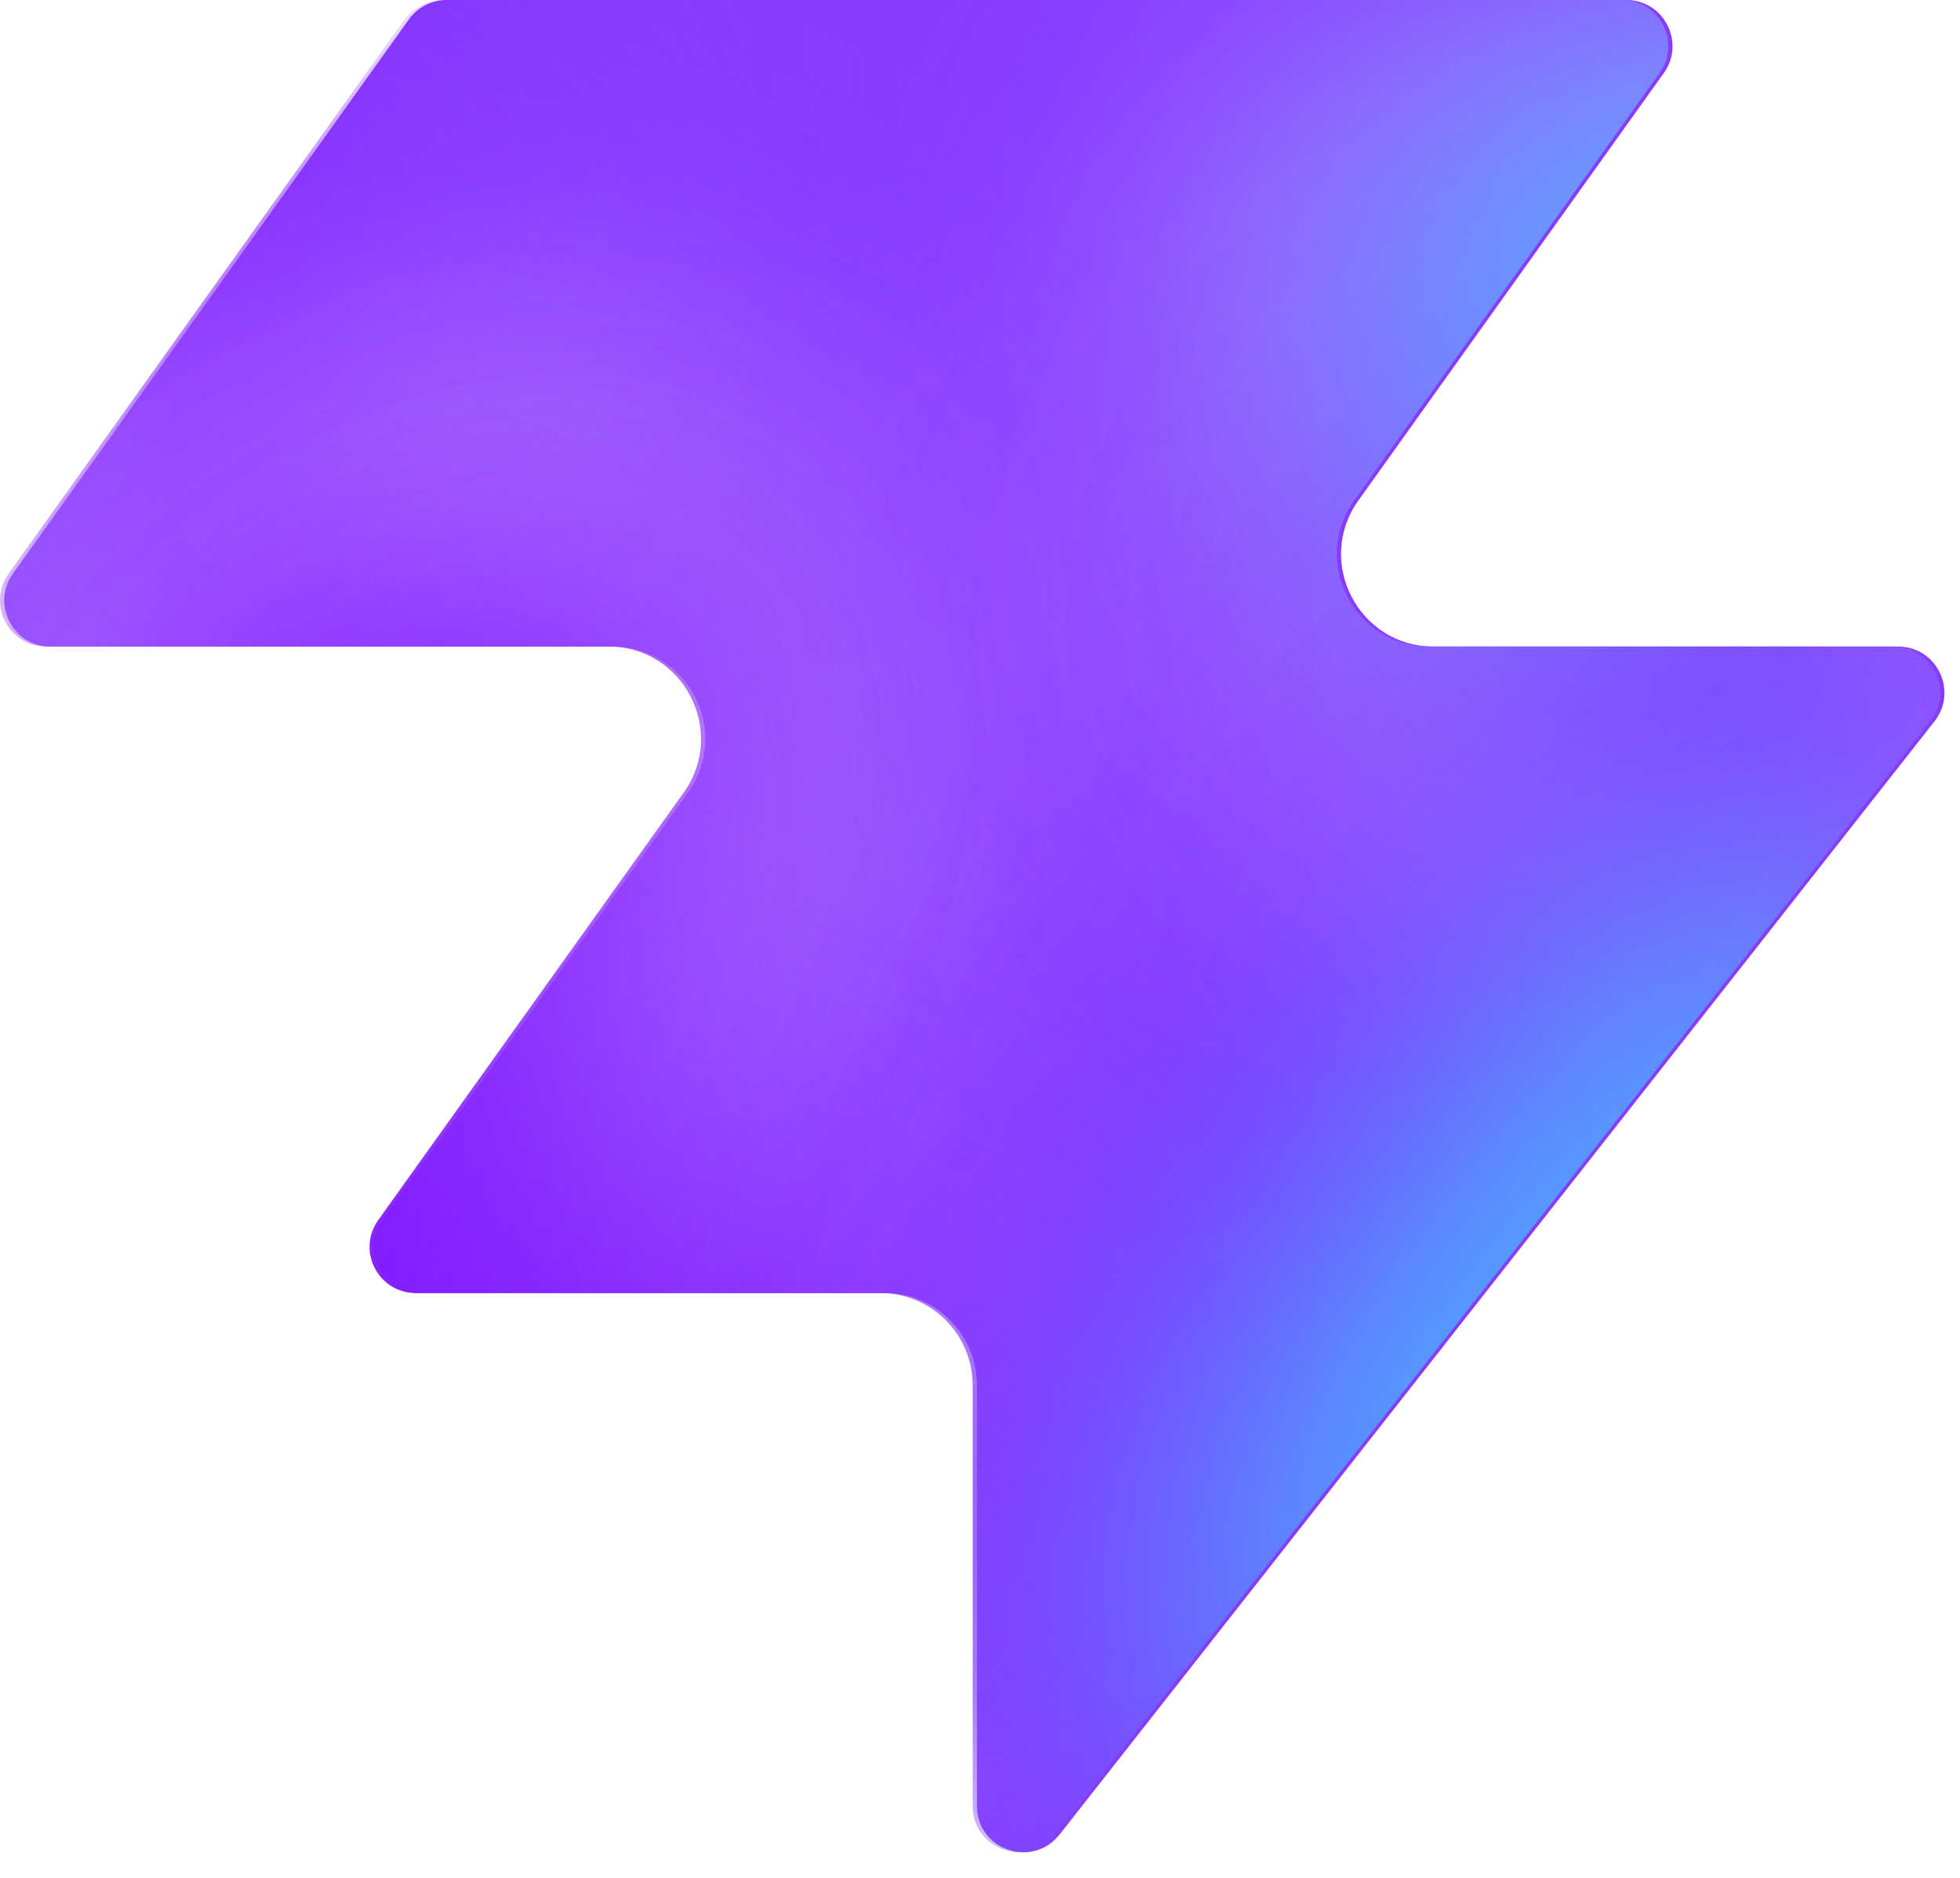
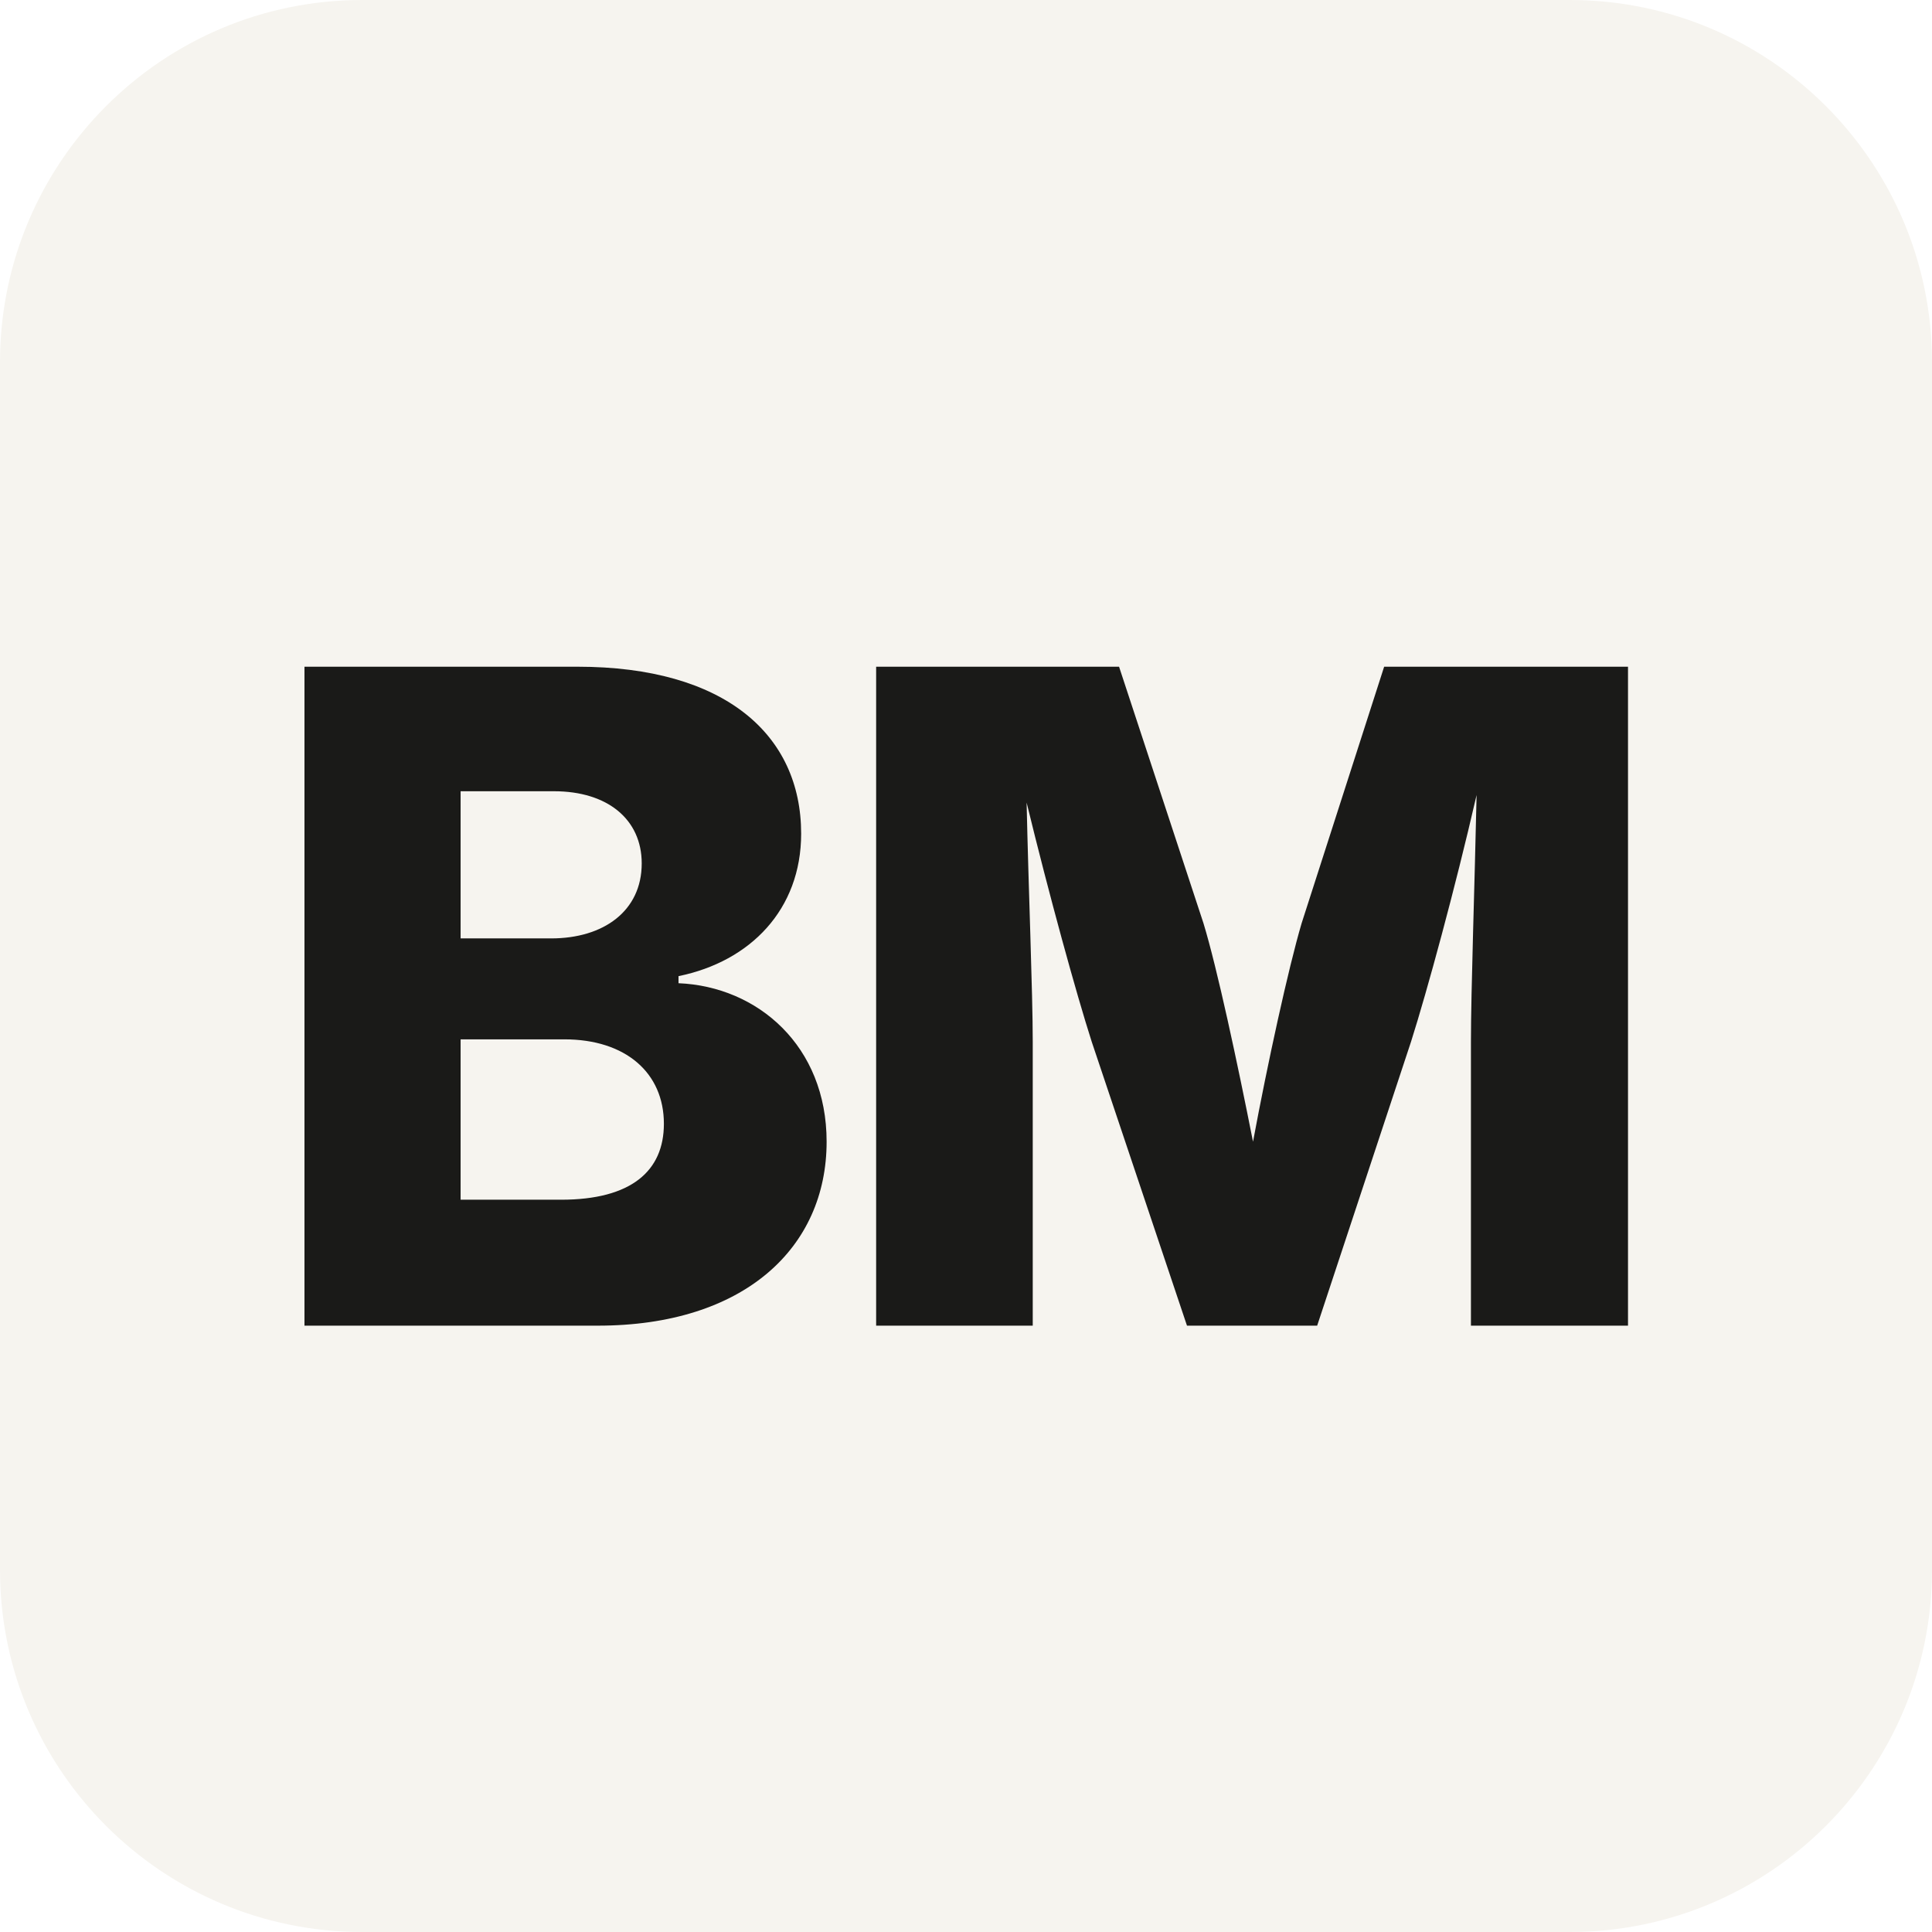
- <svg xmlns="http://www.w3.org/2000/svg" width="48" height="46" fill="none" viewBox="0 0 48 46">
-   <path fill="#863bff" d="M25.946 44.938c-.664.845-2.021.375-2.021-.698V33.937a2.26 2.26 0 0 0-2.262-2.262H10.287c-.92 0-1.456-1.04-.92-1.788l7.48-10.471c1.07-1.497 0-3.578-1.842-3.578H1.237c-.92 0-1.456-1.04-.92-1.788L10.013.474c.214-.297.556-.474.92-.474h28.894c.92 0 1.456 1.04.92 1.788l-7.48 10.471c-1.07 1.498 0 3.579 1.842 3.579h11.377c.943 0 1.473 1.088.89 1.83L25.947 44.94z" style="fill:#863bff;fill:color(display-p3 .525 .23 1);fill-opacity:1" />
-   <mask id="a" width="48" height="46" x="0" y="0" maskUnits="userSpaceOnUse" style="mask-type:alpha">
-     <path fill="#000" d="M25.842 44.938c-.664.844-2.021.375-2.021-.698V33.937a2.26 2.26 0 0 0-2.262-2.262H10.183c-.92 0-1.456-1.04-.92-1.788l7.48-10.471c1.07-1.498 0-3.579-1.842-3.579H1.133c-.92 0-1.456-1.04-.92-1.787L9.91.473c.214-.297.556-.474.92-.474h28.894c.92 0 1.456 1.04.92 1.788l-7.48 10.471c-1.07 1.498 0 3.578 1.842 3.578h11.377c.943 0 1.473 1.088.89 1.832L25.843 44.94z" style="fill:#000;fill-opacity:1" />
-   </mask>
-   <g mask="url(#a)">
-     <g filter="url(#b)">
-       <ellipse cx="5.508" cy="14.704" fill="#ede6ff" rx="5.508" ry="14.704" style="fill:#ede6ff;fill:color(display-p3 .927 .903 1);fill-opacity:1" transform="matrix(.00324 1 1 -.00324 -4.47 31.516)" />
-     </g>
-     <g filter="url(#c)">
-       <ellipse cx="10.399" cy="29.851" fill="#ede6ff" rx="10.399" ry="29.851" style="fill:#ede6ff;fill:color(display-p3 .927 .903 1);fill-opacity:1" transform="matrix(.00324 1 1 -.00324 -39.328 7.883)" />
-     </g>
-     <g filter="url(#d)">
-       <ellipse cx="5.508" cy="30.487" fill="#7e14ff" rx="5.508" ry="30.487" style="fill:#7e14ff;fill:color(display-p3 .492 .077 1);fill-opacity:1" transform="rotate(89.814 -25.913 -14.639)scale(1 -1)" />
-     </g>
-     <g filter="url(#e)">
-       <ellipse cx="5.508" cy="30.599" fill="#7e14ff" rx="5.508" ry="30.599" style="fill:#7e14ff;fill:color(display-p3 .492 .077 1);fill-opacity:1" transform="rotate(89.814 -32.644 -3.334)scale(1 -1)" />
-     </g>
-     <g filter="url(#f)">
-       <ellipse cx="5.508" cy="30.599" fill="#7e14ff" rx="5.508" ry="30.599" style="fill:#7e14ff;fill:color(display-p3 .492 .077 1);fill-opacity:1" transform="matrix(.00324 1 1 -.00324 -34.34 30.47)" />
-     </g>
-     <g filter="url(#g)">
-       <ellipse cx="14.072" cy="22.078" fill="#ede6ff" rx="14.072" ry="22.078" style="fill:#ede6ff;fill:color(display-p3 .927 .903 1);fill-opacity:1" transform="rotate(93.35 24.506 48.493)scale(-1 1)" />
-     </g>
-     <g filter="url(#h)">
-       <ellipse cx="3.47" cy="21.501" fill="#7e14ff" rx="3.47" ry="21.501" style="fill:#7e14ff;fill:color(display-p3 .492 .077 1);fill-opacity:1" transform="rotate(89.009 28.708 47.59)scale(-1 1)" />
-     </g>
-     <g filter="url(#i)">
-       <ellipse cx="3.47" cy="21.501" fill="#7e14ff" rx="3.47" ry="21.501" style="fill:#7e14ff;fill:color(display-p3 .492 .077 1);fill-opacity:1" transform="rotate(89.009 28.708 47.59)scale(-1 1)" />
-     </g>
-     <g filter="url(#j)">
-       <ellipse cx=".387" cy="8.972" fill="#7e14ff" rx="4.407" ry="29.108" style="fill:#7e14ff;fill:color(display-p3 .492 .077 1);fill-opacity:1" transform="rotate(39.51 .387 8.972)" />
-     </g>
-     <g filter="url(#k)">
-       <ellipse cx="47.523" cy="-6.092" fill="#7e14ff" rx="4.407" ry="29.108" style="fill:#7e14ff;fill:color(display-p3 .492 .077 1);fill-opacity:1" transform="rotate(37.892 47.523 -6.092)" />
-     </g>
-     <g filter="url(#l)">
-       <ellipse cx="41.412" cy="6.333" fill="#47bfff" rx="5.971" ry="9.665" style="fill:#47bfff;fill:color(display-p3 .28 .748 1);fill-opacity:1" transform="rotate(37.892 41.412 6.333)" />
-     </g>
-     <g filter="url(#m)">
-       <ellipse cx="-1.879" cy="38.332" fill="#7e14ff" rx="4.407" ry="29.108" style="fill:#7e14ff;fill:color(display-p3 .492 .077 1);fill-opacity:1" transform="rotate(37.892 -1.88 38.332)" />
-     </g>
-     <g filter="url(#n)">
-       <ellipse cx="-1.879" cy="38.332" fill="#7e14ff" rx="4.407" ry="29.108" style="fill:#7e14ff;fill:color(display-p3 .492 .077 1);fill-opacity:1" transform="rotate(37.892 -1.88 38.332)" />
-     </g>
-     <g filter="url(#o)">
-       <ellipse cx="35.651" cy="29.907" fill="#7e14ff" rx="4.407" ry="29.108" style="fill:#7e14ff;fill:color(display-p3 .492 .077 1);fill-opacity:1" transform="rotate(37.892 35.651 29.907)" />
-     </g>
-     <g filter="url(#p)">
-       <ellipse cx="38.418" cy="32.4" fill="#47bfff" rx="5.971" ry="15.297" style="fill:#47bfff;fill:color(display-p3 .28 .748 1);fill-opacity:1" transform="rotate(37.892 38.418 32.4)" />
-     </g>
-   </g>
-   <defs>
-     <filter id="b" width="60.045" height="41.654" x="-19.77" y="16.149" color-interpolation-filters="sRGB" filterUnits="userSpaceOnUse">
-       <feFlood flood-opacity="0" result="BackgroundImageFix" />
-       <feBlend in="SourceGraphic" in2="BackgroundImageFix" result="shape" />
-       <feGaussianBlur result="effect1_foregroundBlur_2002_17158" stdDeviation="7.659" />
-     </filter>
-     <filter id="c" width="90.34" height="51.437" x="-54.613" y="-7.533" color-interpolation-filters="sRGB" filterUnits="userSpaceOnUse">
-       <feFlood flood-opacity="0" result="BackgroundImageFix" />
-       <feBlend in="SourceGraphic" in2="BackgroundImageFix" result="shape" />
-       <feGaussianBlur result="effect1_foregroundBlur_2002_17158" stdDeviation="7.659" />
-     </filter>
-     <filter id="d" width="79.355" height="29.4" x="-49.64" y="2.03" color-interpolation-filters="sRGB" filterUnits="userSpaceOnUse">
-       <feFlood flood-opacity="0" result="BackgroundImageFix" />
-       <feBlend in="SourceGraphic" in2="BackgroundImageFix" result="shape" />
-       <feGaussianBlur result="effect1_foregroundBlur_2002_17158" stdDeviation="4.596" />
-     </filter>
-     <filter id="e" width="79.579" height="29.4" x="-45.045" y="20.029" color-interpolation-filters="sRGB" filterUnits="userSpaceOnUse">
-       <feFlood flood-opacity="0" result="BackgroundImageFix" />
-       <feBlend in="SourceGraphic" in2="BackgroundImageFix" result="shape" />
-       <feGaussianBlur result="effect1_foregroundBlur_2002_17158" stdDeviation="4.596" />
-     </filter>
-     <filter id="f" width="79.579" height="29.4" x="-43.513" y="21.178" color-interpolation-filters="sRGB" filterUnits="userSpaceOnUse">
-       <feFlood flood-opacity="0" result="BackgroundImageFix" />
-       <feBlend in="SourceGraphic" in2="BackgroundImageFix" result="shape" />
-       <feGaussianBlur result="effect1_foregroundBlur_2002_17158" stdDeviation="4.596" />
-     </filter>
-     <filter id="g" width="74.749" height="58.852" x="15.756" y="-17.901" color-interpolation-filters="sRGB" filterUnits="userSpaceOnUse">
-       <feFlood flood-opacity="0" result="BackgroundImageFix" />
-       <feBlend in="SourceGraphic" in2="BackgroundImageFix" result="shape" />
-       <feGaussianBlur result="effect1_foregroundBlur_2002_17158" stdDeviation="7.659" />
-     </filter>
-     <filter id="h" width="61.377" height="25.362" x="23.548" y="2.284" color-interpolation-filters="sRGB" filterUnits="userSpaceOnUse">
-       <feFlood flood-opacity="0" result="BackgroundImageFix" />
-       <feBlend in="SourceGraphic" in2="BackgroundImageFix" result="shape" />
-       <feGaussianBlur result="effect1_foregroundBlur_2002_17158" stdDeviation="4.596" />
-     </filter>
-     <filter id="i" width="61.377" height="25.362" x="23.548" y="2.284" color-interpolation-filters="sRGB" filterUnits="userSpaceOnUse">
-       <feFlood flood-opacity="0" result="BackgroundImageFix" />
-       <feBlend in="SourceGraphic" in2="BackgroundImageFix" result="shape" />
-       <feGaussianBlur result="effect1_foregroundBlur_2002_17158" stdDeviation="4.596" />
-     </filter>
-     <filter id="j" width="56.045" height="63.649" x="-27.636" y="-22.853" color-interpolation-filters="sRGB" filterUnits="userSpaceOnUse">
-       <feFlood flood-opacity="0" result="BackgroundImageFix" />
-       <feBlend in="SourceGraphic" in2="BackgroundImageFix" result="shape" />
-       <feGaussianBlur result="effect1_foregroundBlur_2002_17158" stdDeviation="4.596" />
-     </filter>
-     <filter id="k" width="54.814" height="64.646" x="20.116" y="-38.415" color-interpolation-filters="sRGB" filterUnits="userSpaceOnUse">
-       <feFlood flood-opacity="0" result="BackgroundImageFix" />
-       <feBlend in="SourceGraphic" in2="BackgroundImageFix" result="shape" />
-       <feGaussianBlur result="effect1_foregroundBlur_2002_17158" stdDeviation="4.596" />
-     </filter>
-     <filter id="l" width="33.541" height="35.313" x="24.641" y="-11.323" color-interpolation-filters="sRGB" filterUnits="userSpaceOnUse">
-       <feFlood flood-opacity="0" result="BackgroundImageFix" />
-       <feBlend in="SourceGraphic" in2="BackgroundImageFix" result="shape" />
-       <feGaussianBlur result="effect1_foregroundBlur_2002_17158" stdDeviation="4.596" />
-     </filter>
-     <filter id="m" width="54.814" height="64.646" x="-29.286" y="6.009" color-interpolation-filters="sRGB" filterUnits="userSpaceOnUse">
-       <feFlood flood-opacity="0" result="BackgroundImageFix" />
-       <feBlend in="SourceGraphic" in2="BackgroundImageFix" result="shape" />
-       <feGaussianBlur result="effect1_foregroundBlur_2002_17158" stdDeviation="4.596" />
-     </filter>
-     <filter id="n" width="54.814" height="64.646" x="-29.286" y="6.009" color-interpolation-filters="sRGB" filterUnits="userSpaceOnUse">
-       <feFlood flood-opacity="0" result="BackgroundImageFix" />
-       <feBlend in="SourceGraphic" in2="BackgroundImageFix" result="shape" />
-       <feGaussianBlur result="effect1_foregroundBlur_2002_17158" stdDeviation="4.596" />
-     </filter>
-     <filter id="o" width="54.814" height="64.646" x="8.244" y="-2.416" color-interpolation-filters="sRGB" filterUnits="userSpaceOnUse">
-       <feFlood flood-opacity="0" result="BackgroundImageFix" />
-       <feBlend in="SourceGraphic" in2="BackgroundImageFix" result="shape" />
-       <feGaussianBlur result="effect1_foregroundBlur_2002_17158" stdDeviation="4.596" />
-     </filter>
-     <filter id="p" width="39.409" height="43.623" x="18.713" y="10.588" color-interpolation-filters="sRGB" filterUnits="userSpaceOnUse">
-       <feFlood flood-opacity="0" result="BackgroundImageFix" />
-       <feBlend in="SourceGraphic" in2="BackgroundImageFix" result="shape" />
-       <feGaussianBlur result="effect1_foregroundBlur_2002_17158" stdDeviation="4.596" />
-     </filter>
-   </defs>
+ <svg xmlns="http://www.w3.org/2000/svg" width="64" height="64" viewBox="0 0 64 64">
+   <rect width="64" height="64" rx="12" fill="#f6f4ef" />
+   <text x="32" y="33" fill="#1a1a18" font-family="'Inter', system-ui, -apple-system, 'Segoe UI', Roboto, sans-serif" font-size="30" font-weight="800" letter-spacing="-1" text-anchor="middle" dominant-baseline="central">BM</text>
</svg>
